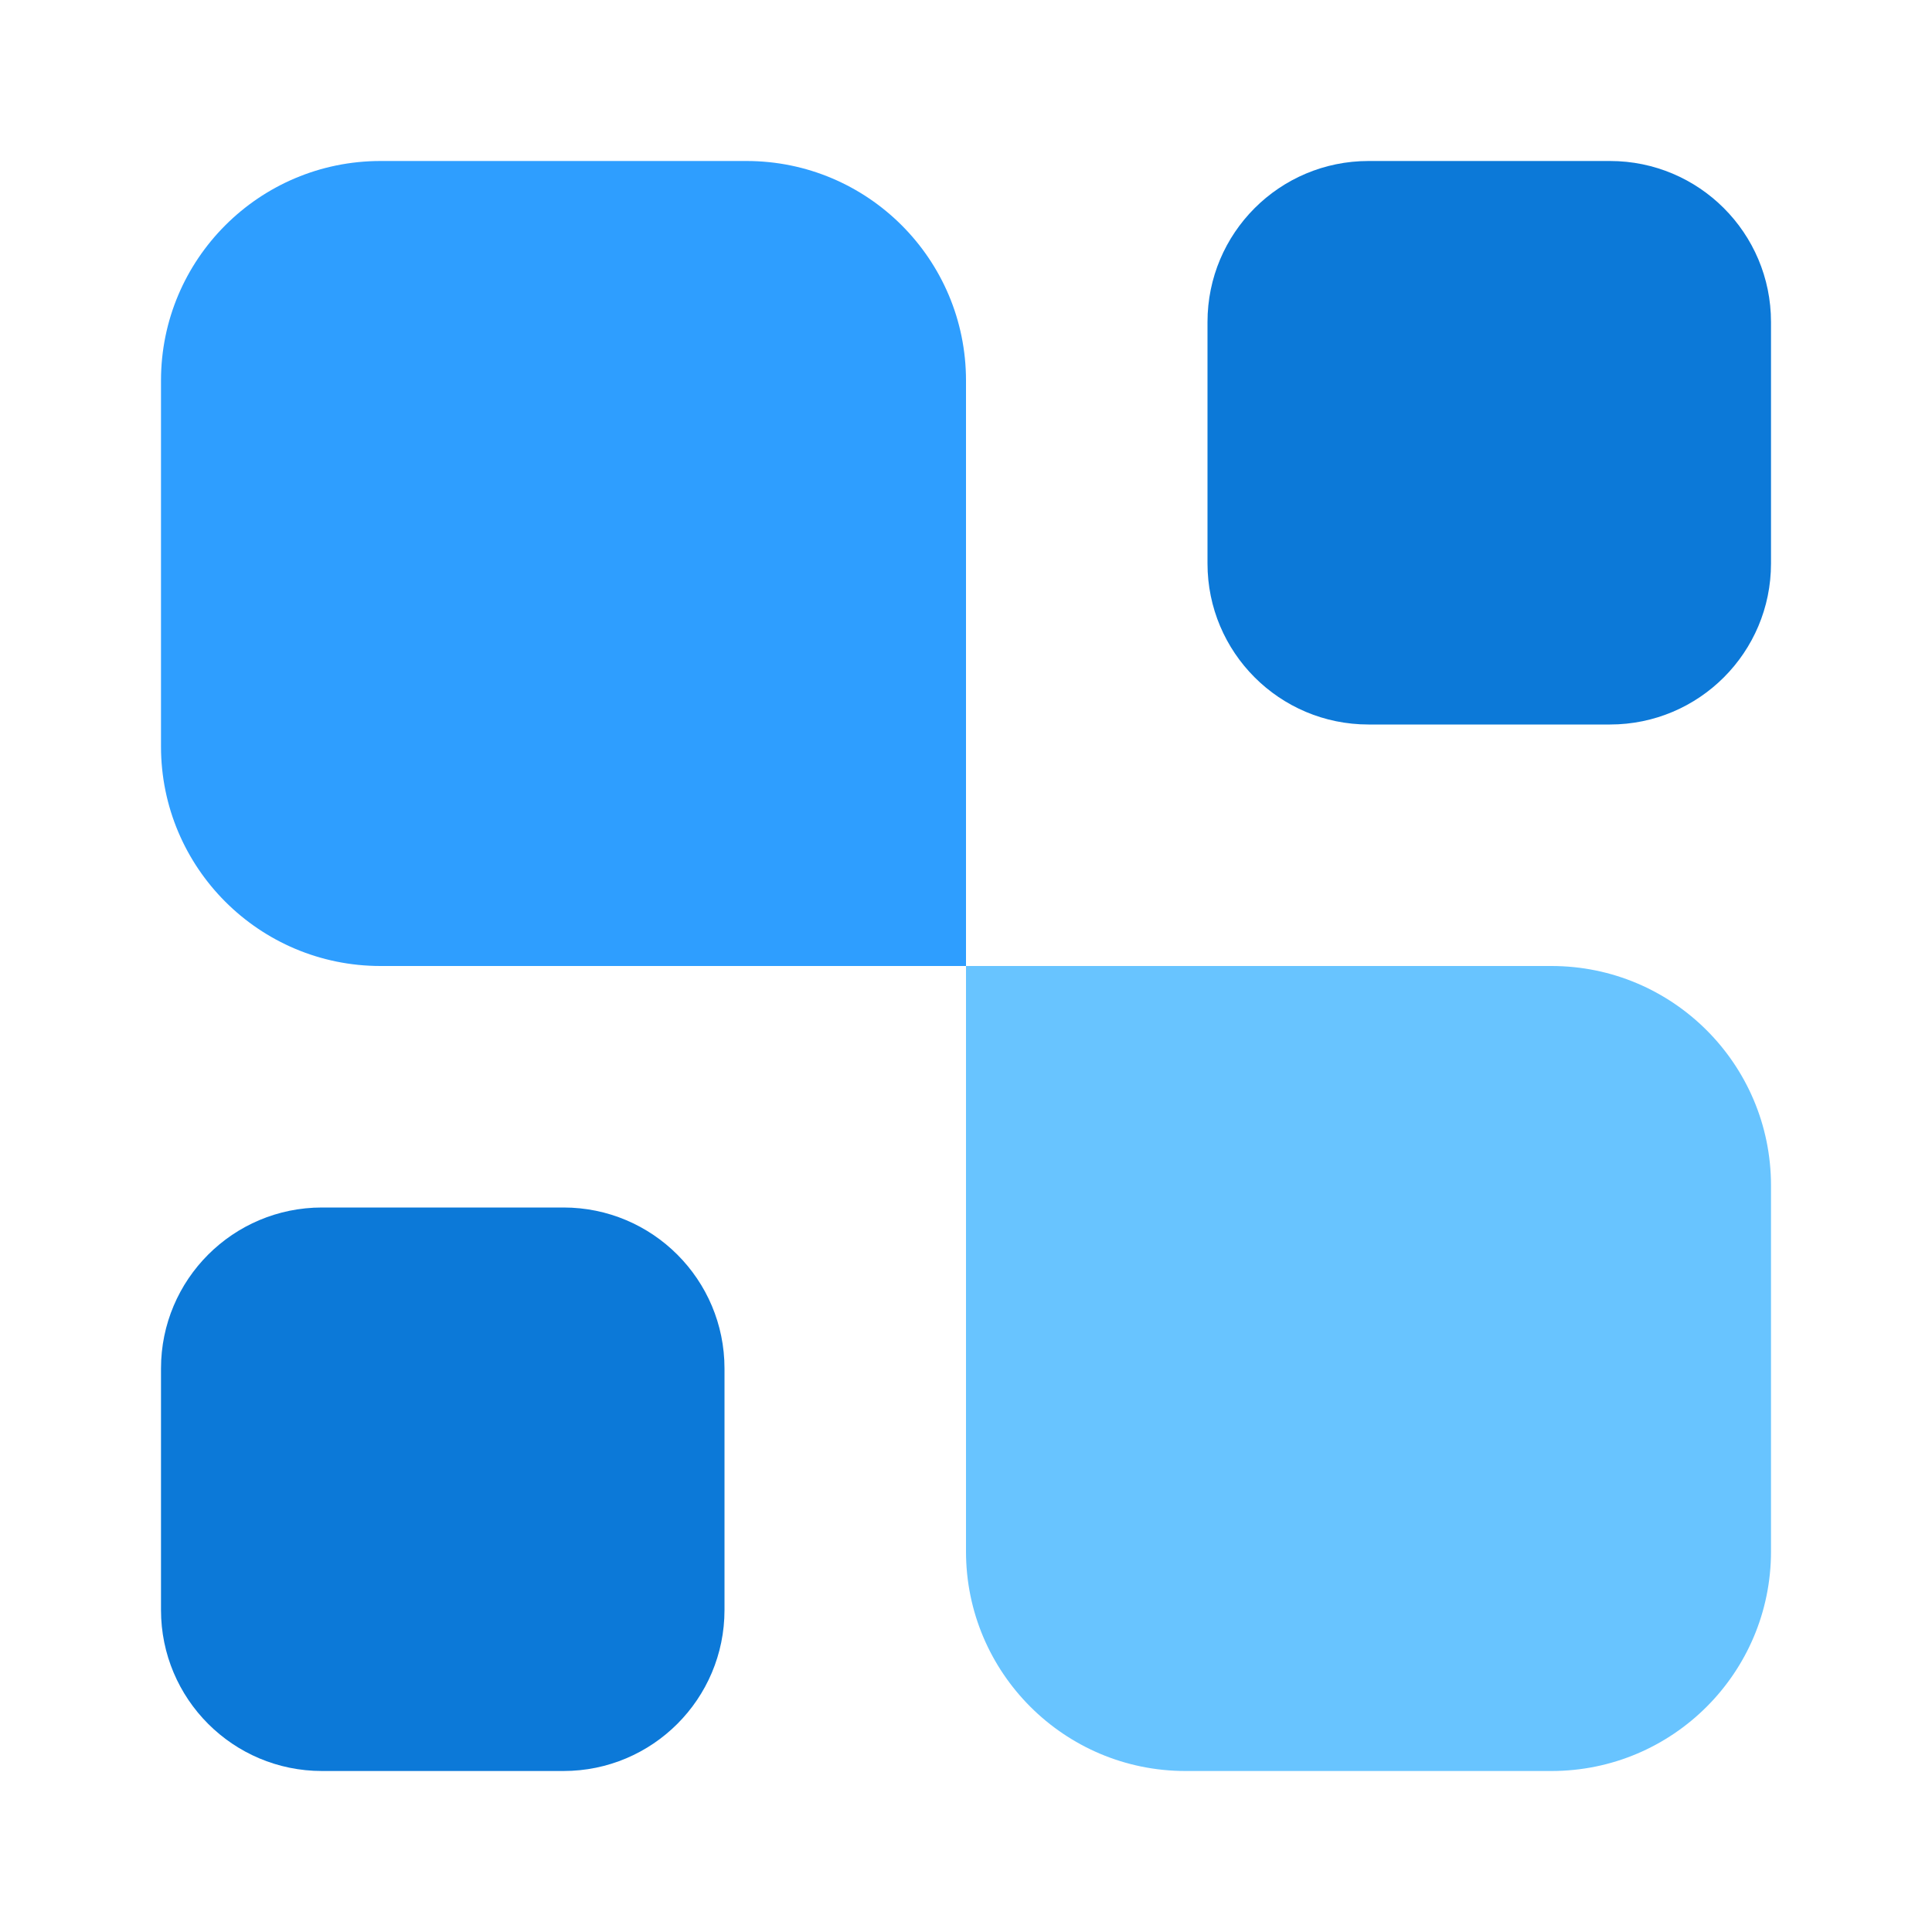
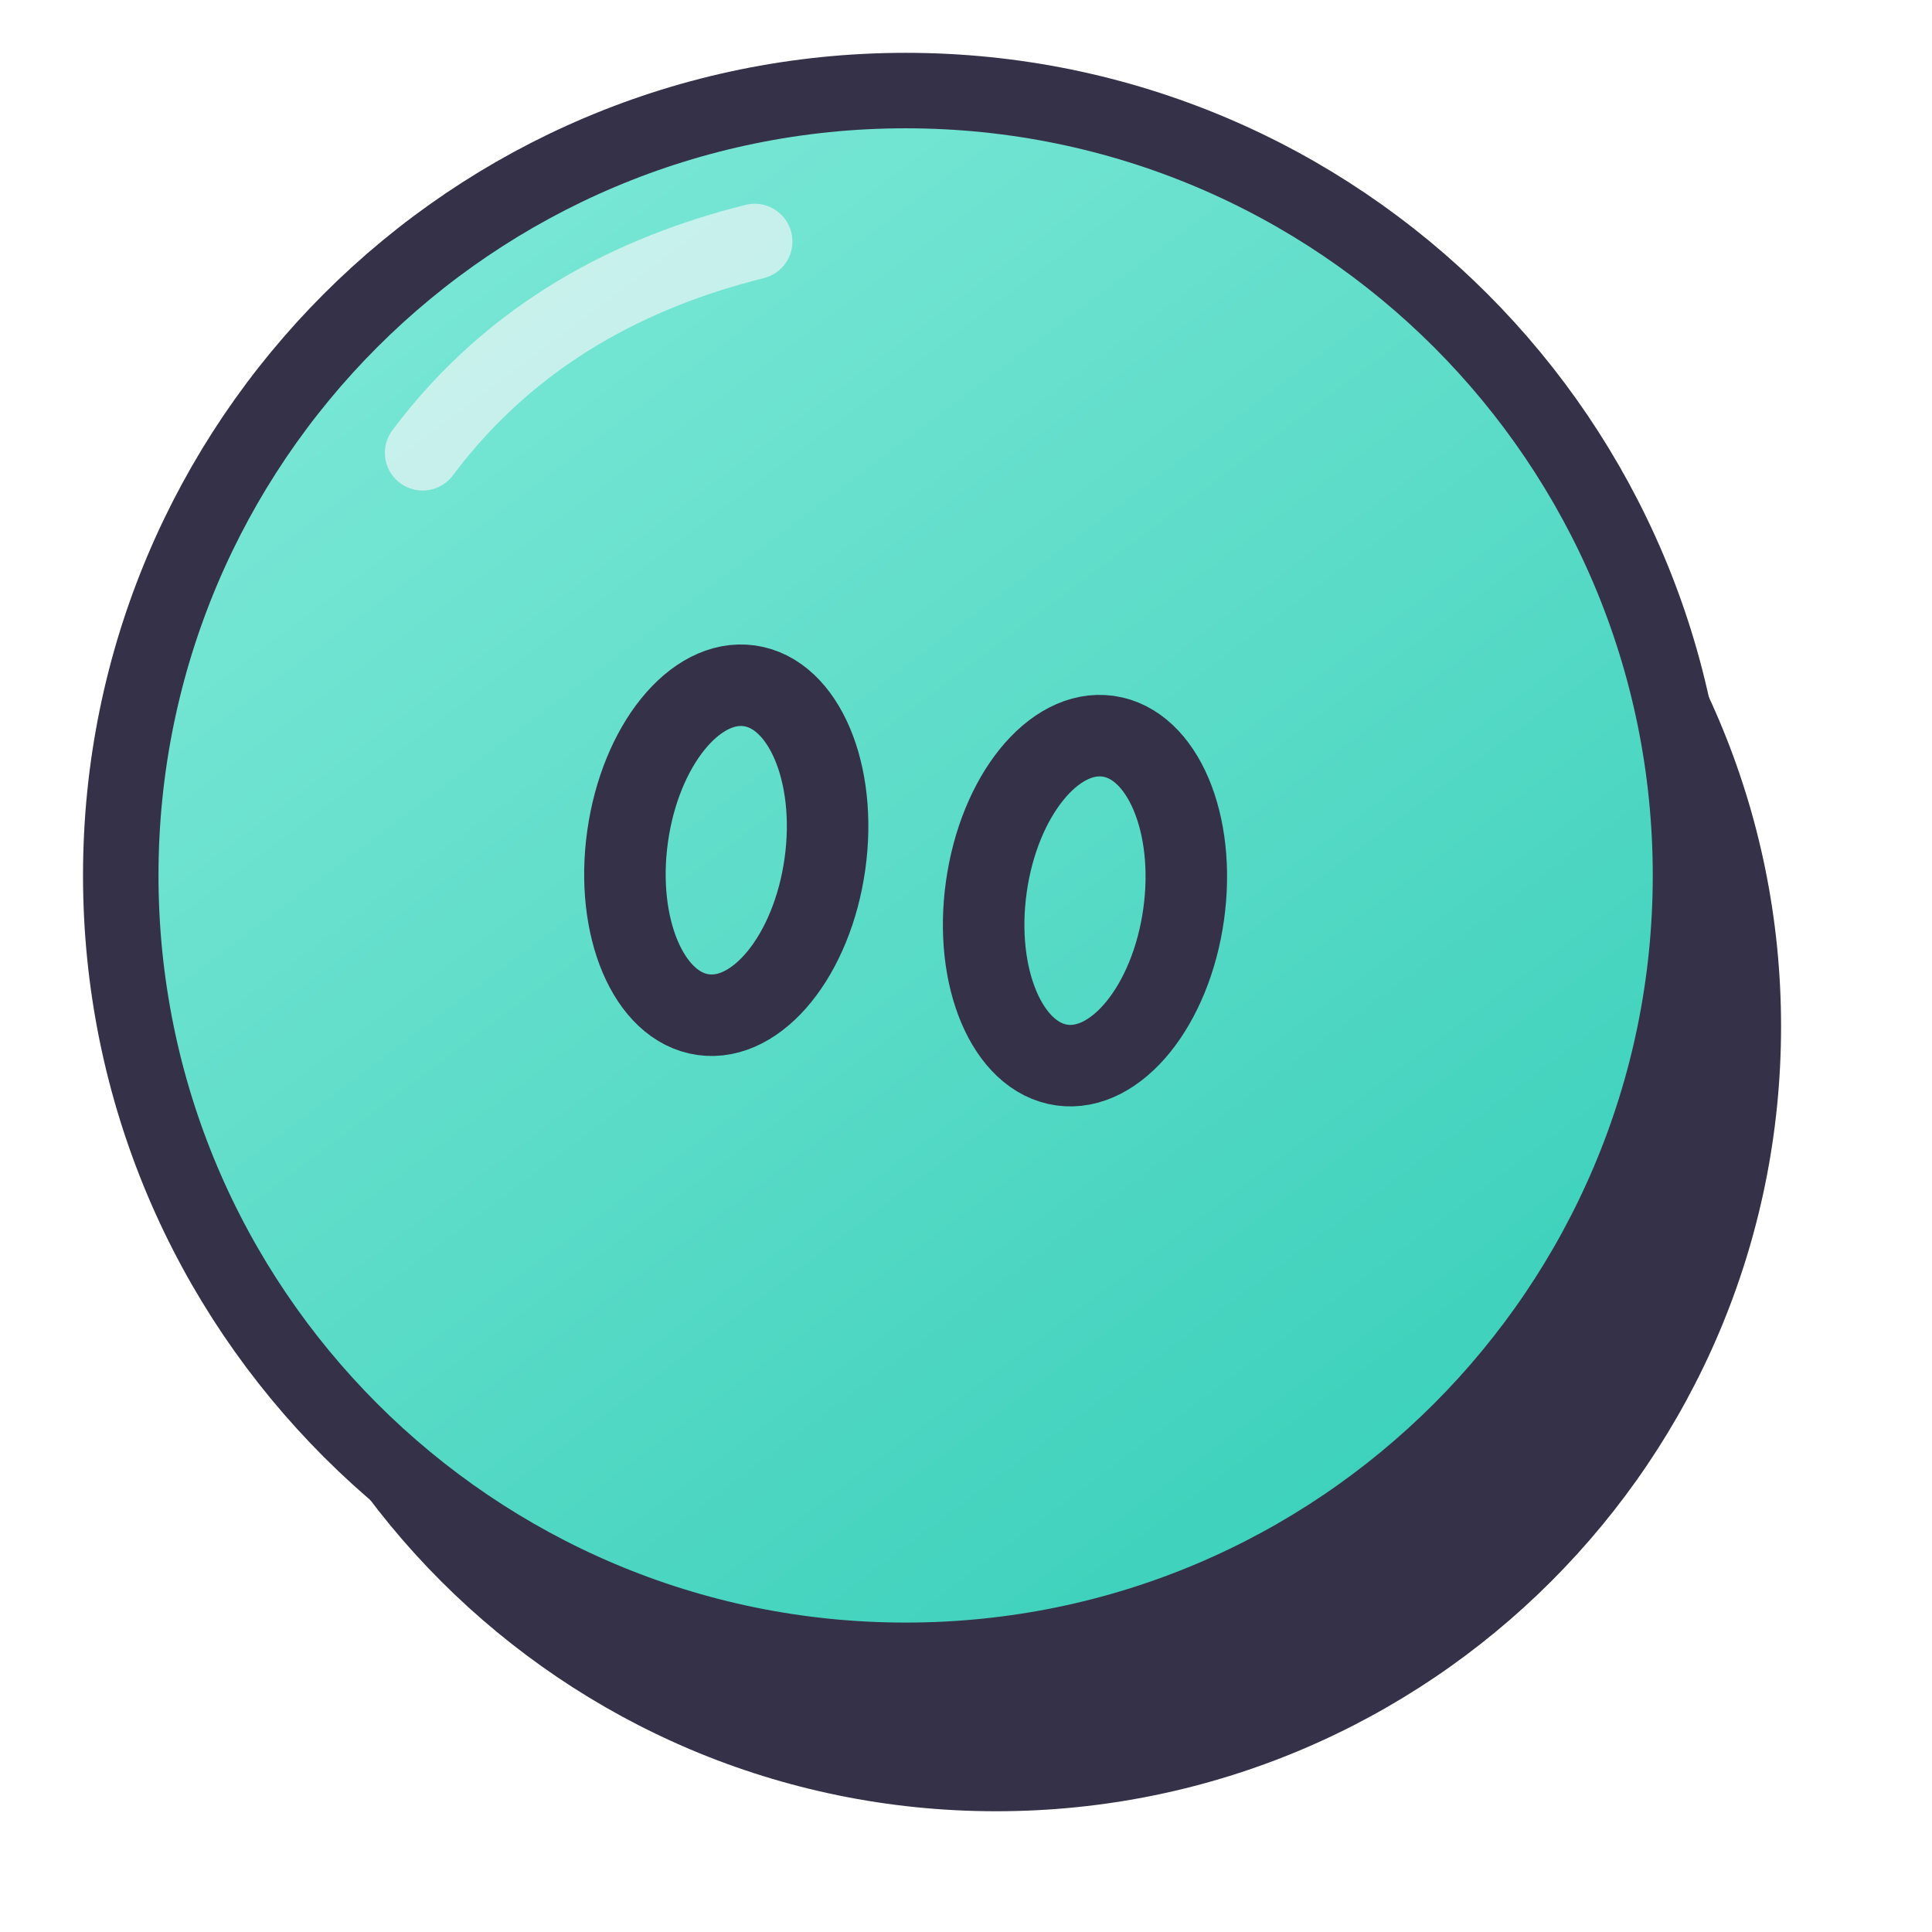
- <svg xmlns="http://www.w3.org/2000/svg" width="24" height="24" viewBox="0 0 24 24" fill="none">
-   <path d="M22 19.273C22 20.779 20.779 22 19.273 22H14.727C13.221 22 12 20.779 12 19.273V12H19.273C20.779 12 22 13.221 22 14.727V19.273Z" fill="#68C4FF" />
-   <path d="M20 2C21.105 2 22 2.895 22 4V7C22 8.105 21.105 9 20 9H17C15.895 9 15 8.105 15 7V4C15 2.895 15.895 2 17 2H20Z" fill="#0C79D8" />
-   <path d="M7 15C8.105 15 9 15.895 9 17V20C9 21.105 8.105 22 7 22H4C2.895 22 2 21.105 2 20V17C2 15.895 2.895 15 4 15H7Z" fill="#0C79D8" />
-   <path d="M12 12H4.727C3.221 12 2 10.779 2 9.273V4.727C2 3.221 3.221 2 4.727 2H9.273C10.779 2 12 3.221 12 4.727V12Z" fill="#2E9EFF" />
+ <svg xmlns="http://www.w3.org/2000/svg" viewBox="0 0 64 64" fill="none">
+   <defs>
+     <linearGradient id="mint" x1="10" y1="4" x2="49" y2="56" gradientUnits="userSpaceOnUse">
+       <stop stop-color="#80E9D8" />
+       <stop offset="1" stop-color="#35CEB8" />
+     </linearGradient>
+   </defs>
+   <circle cx="33" cy="34" r="26" fill="#353149" />
+   <circle cx="30" cy="29" r="26" fill="url(#mint)" stroke="#353149" stroke-width="2.5" />
+   <g stroke="#353149" stroke-width="2.7" transform="rotate(8 30 29)">
+     <ellipse cx="24" cy="29" rx="3.3" ry="5.5" />
+     <ellipse cx="36" cy="29" rx="3.3" ry="5.5" />
+   </g>
+   <path d="M14 15c3-4 7-6 11-7" stroke="#FFF9FD" stroke-opacity=".6" stroke-width="2.5" stroke-linecap="round" />
</svg>
